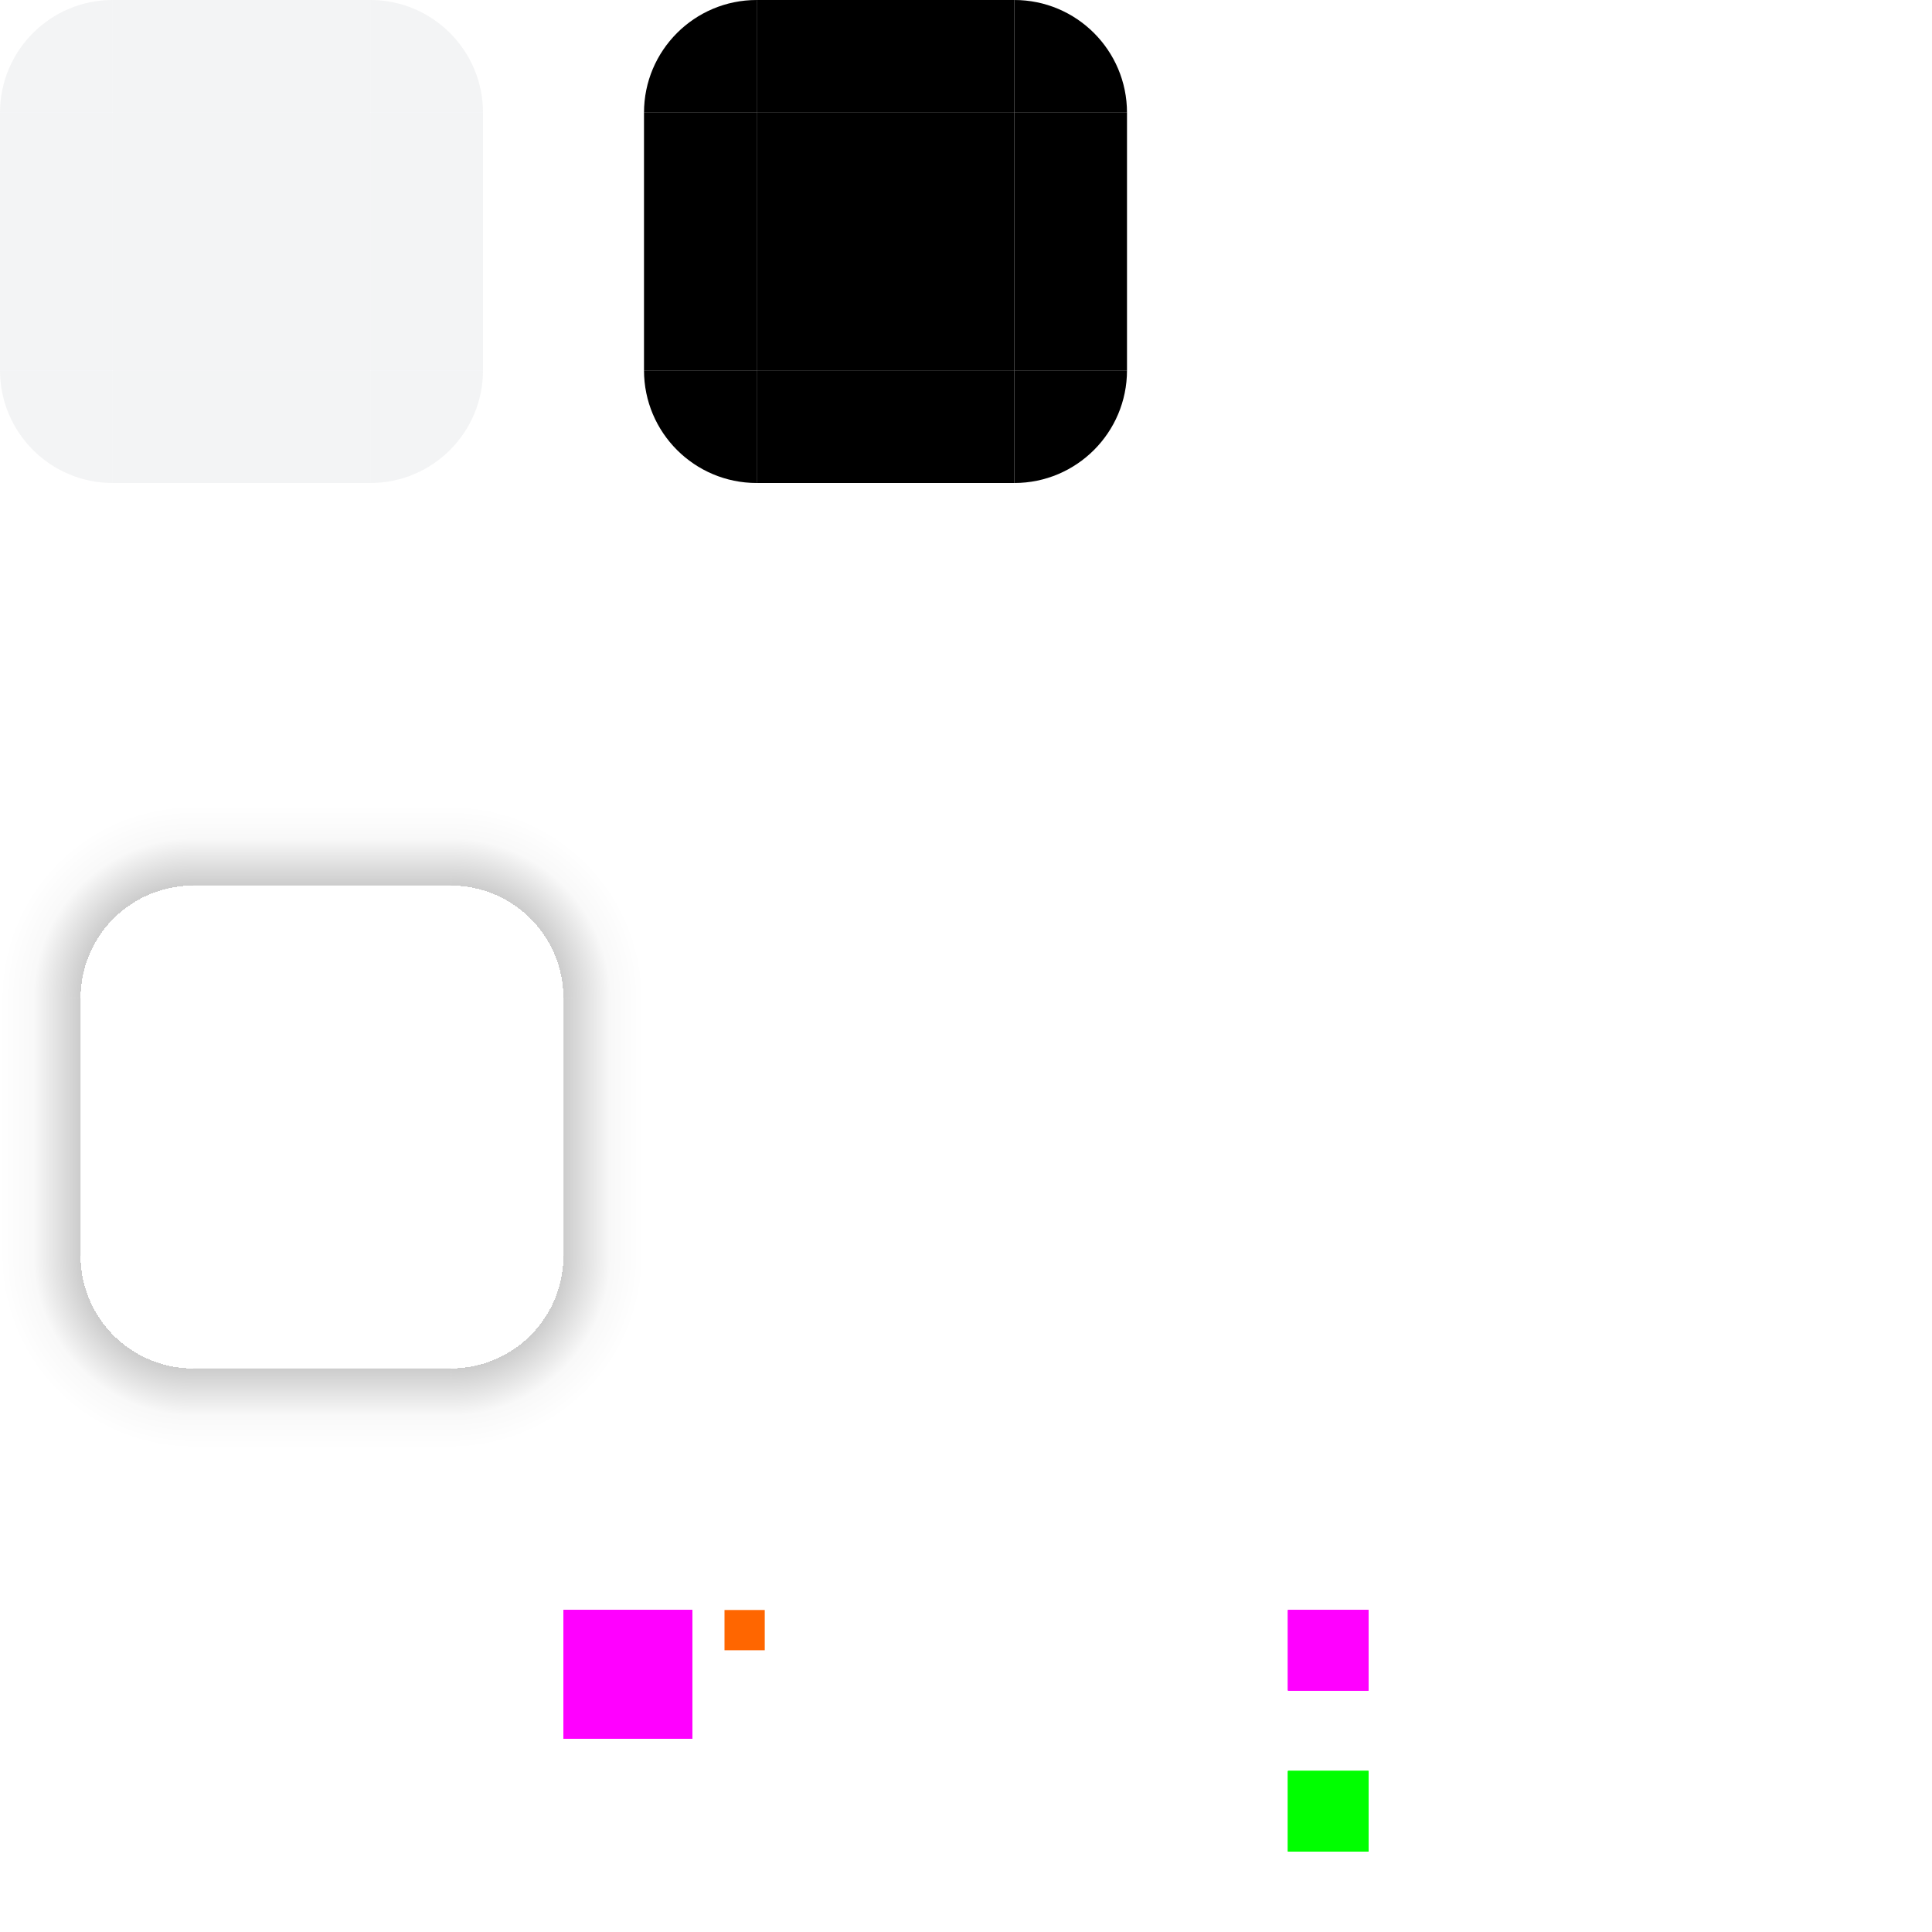
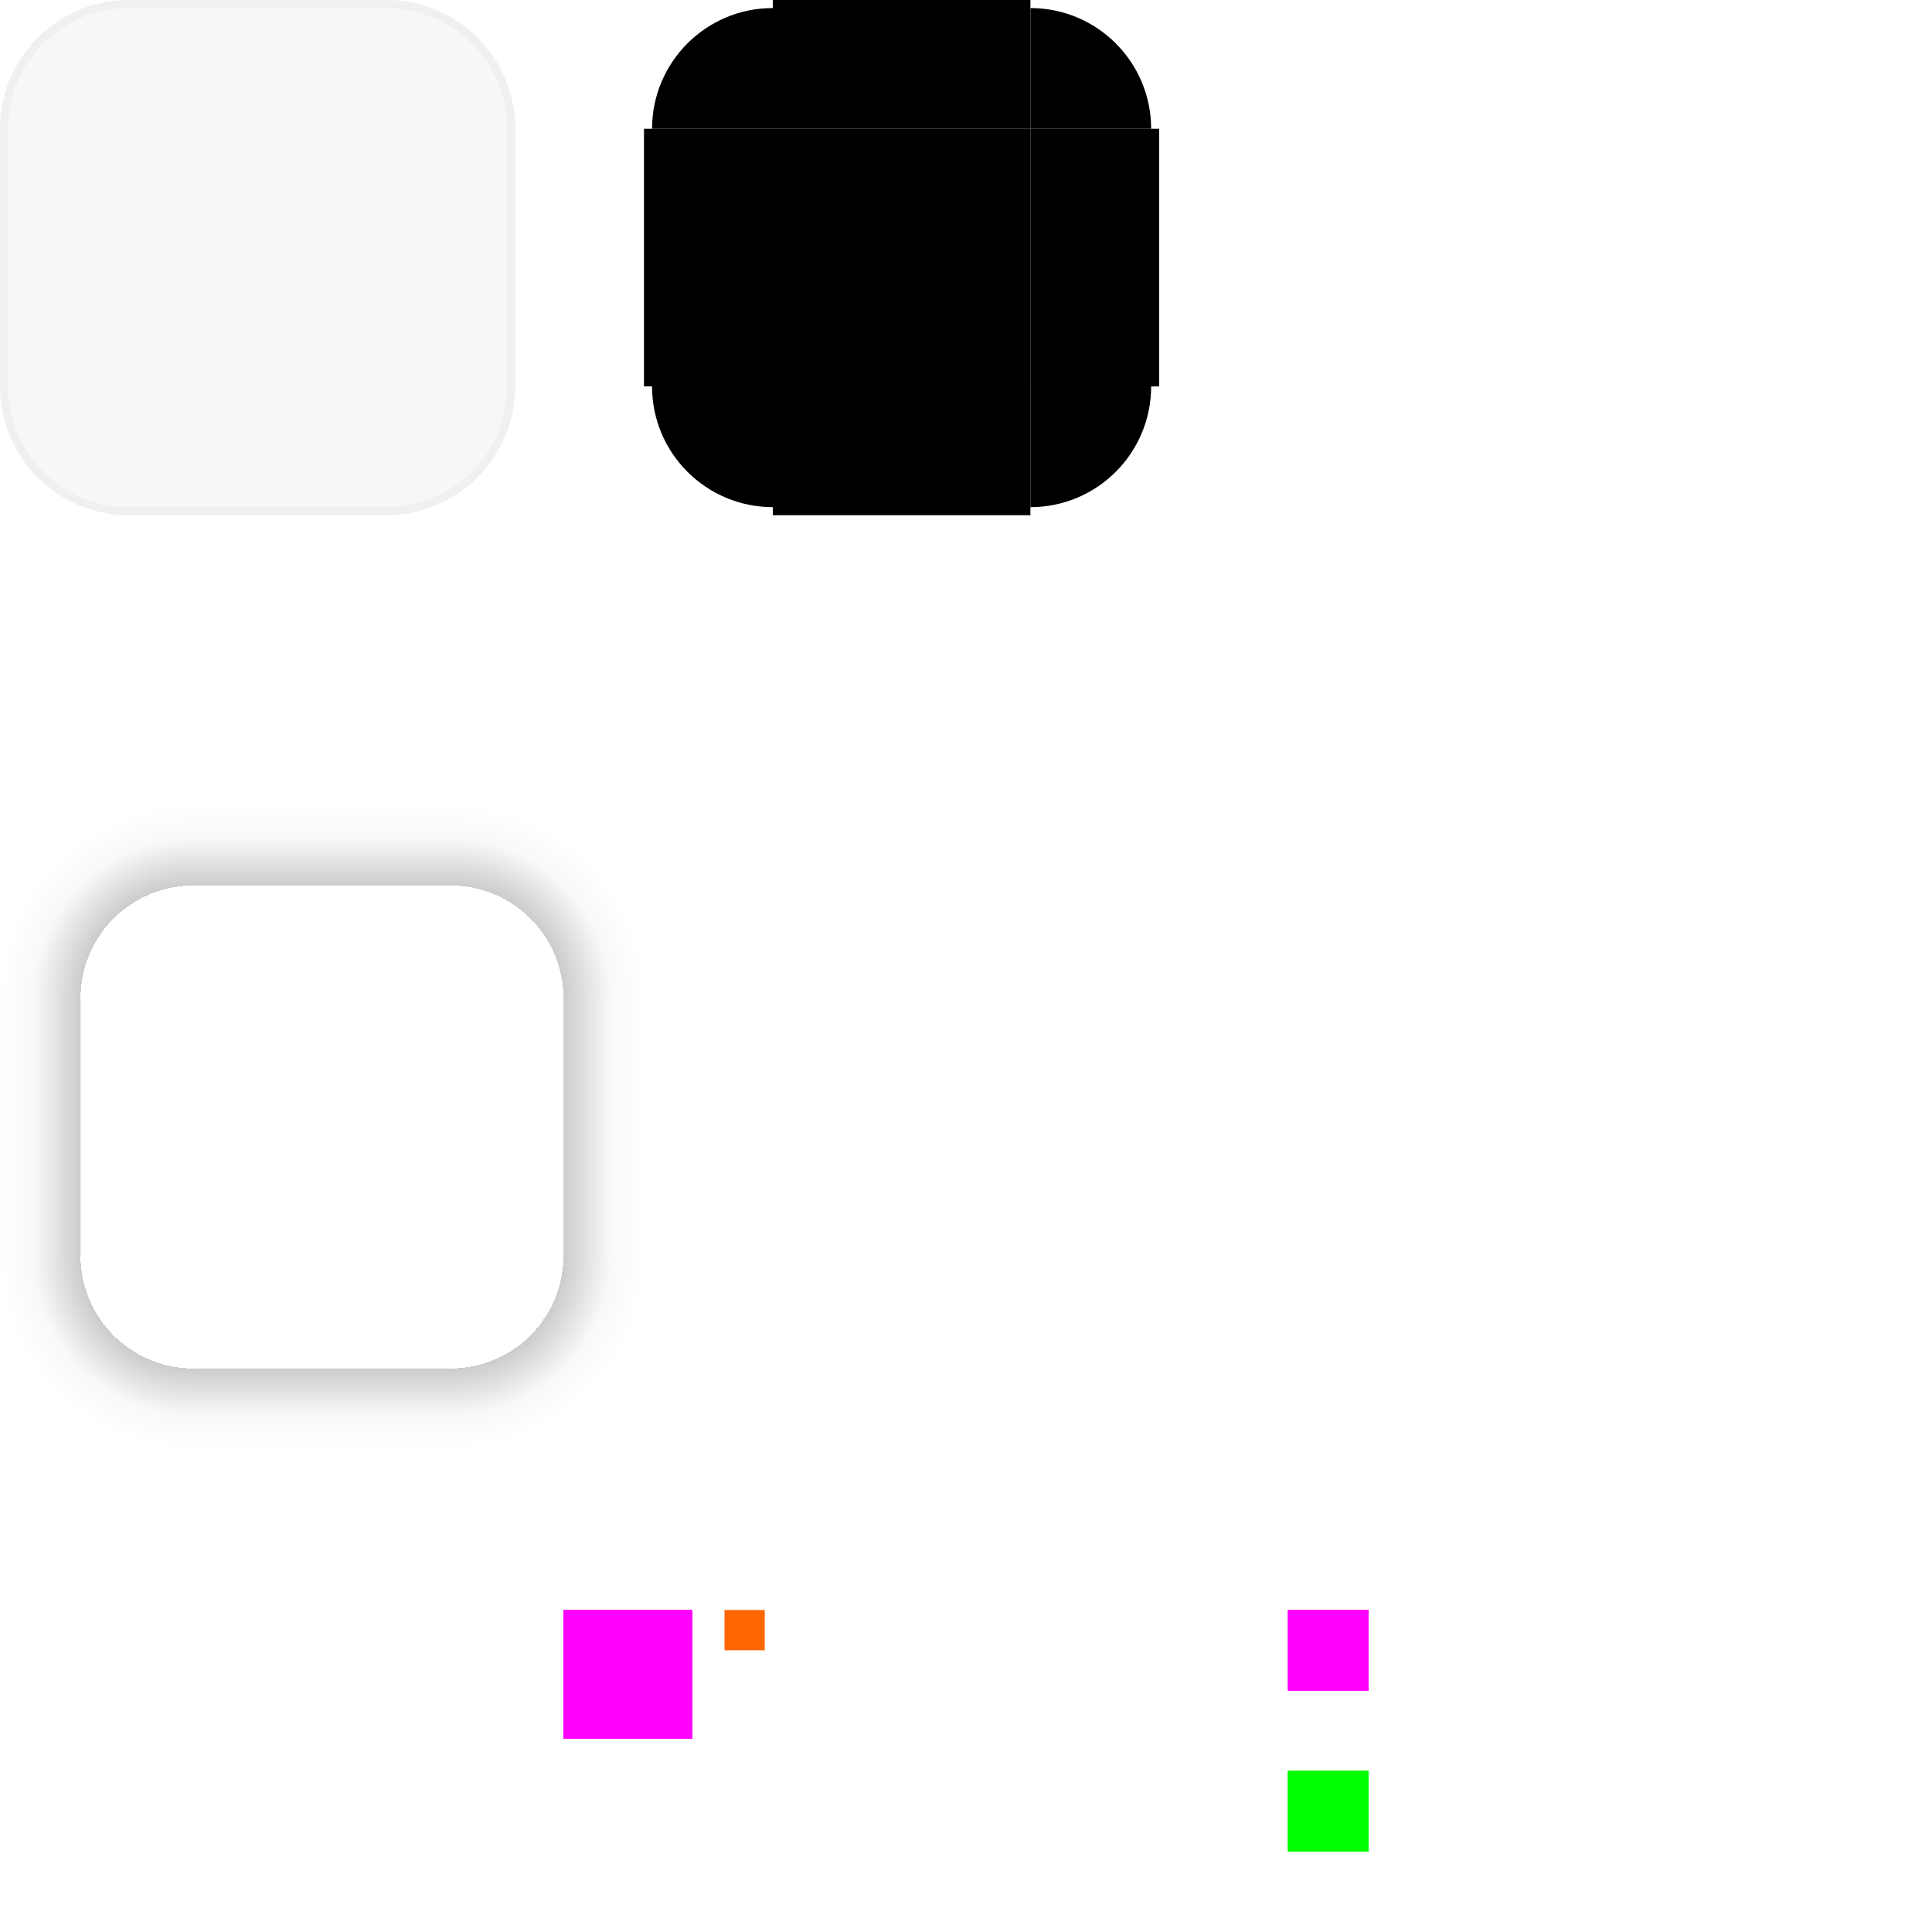
<svg xmlns="http://www.w3.org/2000/svg" width="240" height="240" viewBox="0 0 240 240">
  <defs>
-     <style type="text/css" id="current-color-scheme">.ColorScheme-Background { color:#eff0f1; stop-color:#eff0f1; }</style>
+     <style type="text/css" id="current-color-scheme">.ColorScheme-Background { color:#eff0f1; stop-color:#eff0f1; } .ColorScheme-Text { color:#232629; }</style>
    <linearGradient id="sh-t" gradientUnits="userSpaceOnUse" x1="0" y1="110" x2="0" y2="100">
      <stop offset="0" style="stop-color:#000;stop-opacity:0.2" />
      <stop offset="0.333" style="stop-color:#000;stop-opacity:0.1" />
      <stop offset="0.5" style="stop-color:#000;stop-opacity:0.05" />
      <stop offset="0.583" style="stop-color:#000;stop-opacity:0.025" />
      <stop offset="1" style="stop-color:#000;stop-opacity:0" />
    </linearGradient>
    <linearGradient id="sh-b" gradientUnits="userSpaceOnUse" x1="0" y1="170" x2="0" y2="180">
      <stop offset="0" style="stop-color:#000;stop-opacity:0.2" />
      <stop offset="0.333" style="stop-color:#000;stop-opacity:0.1" />
      <stop offset="0.5" style="stop-color:#000;stop-opacity:0.05" />
      <stop offset="0.583" style="stop-color:#000;stop-opacity:0.025" />
      <stop offset="1" style="stop-color:#000;stop-opacity:0" />
    </linearGradient>
    <linearGradient id="sh-l" gradientUnits="userSpaceOnUse" x1="10" y1="0" x2="0" y2="0">
      <stop offset="0" style="stop-color:#000;stop-opacity:0.2" />
      <stop offset="0.333" style="stop-color:#000;stop-opacity:0.1" />
      <stop offset="0.5" style="stop-color:#000;stop-opacity:0.05" />
      <stop offset="0.583" style="stop-color:#000;stop-opacity:0.025" />
      <stop offset="1" style="stop-color:#000;stop-opacity:0" />
    </linearGradient>
    <linearGradient id="sh-r" gradientUnits="userSpaceOnUse" x1="70" y1="0" x2="80" y2="0">
      <stop offset="0" style="stop-color:#000;stop-opacity:0.2" />
      <stop offset="0.333" style="stop-color:#000;stop-opacity:0.1" />
      <stop offset="0.5" style="stop-color:#000;stop-opacity:0.05" />
      <stop offset="0.583" style="stop-color:#000;stop-opacity:0.025" />
      <stop offset="1" style="stop-color:#000;stop-opacity:0" />
    </linearGradient>
    <radialGradient id="sh-tl" gradientUnits="userSpaceOnUse" cx="24" cy="124" r="24">
      <stop offset="0" style="stop-color:#000;stop-opacity:0" />
      <stop offset="0.583" style="stop-color:#000;stop-opacity:0" />
      <stop offset="0.583" style="stop-color:#000;stop-opacity:0.2" />
      <stop offset="0.722" style="stop-color:#000;stop-opacity:0.1" />
      <stop offset="0.792" style="stop-color:#000;stop-opacity:0.05" />
      <stop offset="0.826" style="stop-color:#000;stop-opacity:0.025" />
      <stop offset="1" style="stop-color:#000;stop-opacity:0" />
    </radialGradient>
    <radialGradient id="sh-tr" gradientUnits="userSpaceOnUse" cx="56" cy="124" r="24">
      <stop offset="0" style="stop-color:#000;stop-opacity:0" />
      <stop offset="0.583" style="stop-color:#000;stop-opacity:0" />
      <stop offset="0.583" style="stop-color:#000;stop-opacity:0.2" />
      <stop offset="0.722" style="stop-color:#000;stop-opacity:0.1" />
      <stop offset="0.792" style="stop-color:#000;stop-opacity:0.05" />
      <stop offset="0.826" style="stop-color:#000;stop-opacity:0.025" />
      <stop offset="1" style="stop-color:#000;stop-opacity:0" />
    </radialGradient>
    <radialGradient id="sh-br" gradientUnits="userSpaceOnUse" cx="56" cy="156" r="24">
      <stop offset="0" style="stop-color:#000;stop-opacity:0" />
      <stop offset="0.583" style="stop-color:#000;stop-opacity:0" />
      <stop offset="0.583" style="stop-color:#000;stop-opacity:0.2" />
      <stop offset="0.722" style="stop-color:#000;stop-opacity:0.1" />
      <stop offset="0.792" style="stop-color:#000;stop-opacity:0.05" />
      <stop offset="0.826" style="stop-color:#000;stop-opacity:0.025" />
      <stop offset="1" style="stop-color:#000;stop-opacity:0" />
    </radialGradient>
    <radialGradient id="sh-bl" gradientUnits="userSpaceOnUse" cx="24" cy="156" r="24">
      <stop offset="0" style="stop-color:#000;stop-opacity:0" />
      <stop offset="0.583" style="stop-color:#000;stop-opacity:0" />
      <stop offset="0.583" style="stop-color:#000;stop-opacity:0.2" />
      <stop offset="0.722" style="stop-color:#000;stop-opacity:0.1" />
      <stop offset="0.792" style="stop-color:#000;stop-opacity:0.05" />
      <stop offset="0.826" style="stop-color:#000;stop-opacity:0.025" />
      <stop offset="1" style="stop-color:#000;stop-opacity:0" />
    </radialGradient>
  </defs>
-   <rect id="top" x="14" y="0" width="32" height="14" class="ColorScheme-Background" style="opacity:0.75;fill:currentColor" />
-   <rect id="bottom" x="14" y="46" width="32" height="14" class="ColorScheme-Background" style="opacity:0.75;fill:currentColor" />
-   <rect id="left" x="0" y="14" width="14" height="32" class="ColorScheme-Background" style="opacity:0.75;fill:currentColor" />
-   <rect id="right" x="46" y="14" width="14" height="32" class="ColorScheme-Background" style="opacity:0.75;fill:currentColor" />
-   <rect id="center" x="14" y="14" width="32" height="32" class="ColorScheme-Background" style="opacity:0.75;fill:currentColor" />
-   <path id="topleft" d="M 0,14 H 0 A 14 14 0 0 1 14,0 V 0 V 14 Z" class="ColorScheme-Background" style="opacity:0.75;fill:currentColor" />
-   <path id="topright" d="M 46,0 V 0 A 14 14 0 0 1 60,14 H 60 H 46 Z" class="ColorScheme-Background" style="opacity:0.75;fill:currentColor" />
-   <path id="bottomright" d="M 60,46 H 60 A 14 14 0 0 1 46,60 V 60 V 46 Z" class="ColorScheme-Background" style="opacity:0.75;fill:currentColor" />
-   <path id="bottomleft" d="M 14,60 V 60 A 14 14 0 0 1 0,46 H 0 H 14 Z" class="ColorScheme-Background" style="opacity:0.75;fill:currentColor" />
-   <rect id="mask-top" x="94" y="0" width="32" height="14" style="fill:#000" />
-   <rect id="mask-bottom" x="94" y="46" width="32" height="14" style="fill:#000" />
-   <rect id="mask-left" x="80" y="14" width="14" height="32" style="fill:#000" />
-   <rect id="mask-right" x="126" y="14" width="14" height="32" style="fill:#000" />
-   <rect id="mask-center" x="94" y="14" width="32" height="32" style="fill:#000" />
-   <path id="mask-topleft" d="M 80,14 A 14,14 0 0 1 94,0 V 14 Z" style="fill:#000" />
-   <path id="mask-topright" d="M 126,0 A 14,14 0 0 1 140,14 H 126 Z" style="fill:#000" />
-   <path id="mask-bottomright" d="M 140,46 A 14,14 0 0 1 126,60 V 46 Z" style="fill:#000" />
-   <path id="mask-bottomleft" d="M 94,60 A 14,14 0 0 1 80,46 H 94 Z" style="fill:#000" />
+   <g id="top">
+     <rect x="16" y="0" width="32" height="16" class="ColorScheme-Background" style="opacity:0.5;fill:currentColor" />
+     <rect x="16" y="0" width="32" height="1" class="ColorScheme-Background" style="opacity:1;fill:currentColor" />
+   </g>
+   <g id="bottom">
+     <rect x="16" y="48" width="32" height="16" class="ColorScheme-Background" style="opacity:0.5;fill:currentColor" />
+     <rect x="16" y="63" width="32" height="1" class="ColorScheme-Background" style="opacity:1;fill:currentColor" />
+   </g>
+   <g id="left">
+     <rect x="0" y="16" width="16" height="32" class="ColorScheme-Background" style="opacity:0.5;fill:currentColor" />
+     <rect x="0" y="16" width="1" height="32" class="ColorScheme-Background" style="opacity:1;fill:currentColor" />
+   </g>
+   <g id="right">
+     <rect x="48" y="16" width="16" height="32" class="ColorScheme-Background" style="opacity:0.5;fill:currentColor" />
+     <rect x="63" y="16" width="1" height="32" class="ColorScheme-Background" style="opacity:1;fill:currentColor" />
+   </g>
+   <rect id="center" x="16" y="16" width="32" height="32" class="ColorScheme-Background" style="opacity:0.5;fill:currentColor" />
+   <g id="topleft">
+     <path d="M 0,16 A 16,16 0 0 1 16,0 V 16 Z" class="ColorScheme-Background" style="opacity:0.5;fill:currentColor" />
+     <path d="M 0,16 A 16,16 0 0 1 16,0 V 1 A 15,15 0 0 0 1,16 Z" class="ColorScheme-Background" style="opacity:1;fill:currentColor" />
+   </g>
+   <g id="topright">
+     <path d="M 48,0 A 16,16 0 0 1 64,16 H 48 Z" class="ColorScheme-Background" style="opacity:0.5;fill:currentColor" />
+     <path d="M 48,0 A 16,16 0 0 1 64,16 H 63 A 15,15 0 0 0 48,1 Z" class="ColorScheme-Background" style="opacity:1;fill:currentColor" />
+   </g>
+   <g id="bottomright">
+     <path d="M 64,48 A 16,16 0 0 1 48,64 V 48 Z" class="ColorScheme-Background" style="opacity:0.5;fill:currentColor" />
+     <path d="M 64,48 A 16,16 0 0 1 48,64 V 63 A 15,15 0 0 0 63,48 Z" class="ColorScheme-Background" style="opacity:1;fill:currentColor" />
+   </g>
+   <g id="bottomleft">
+     <path d="M 16,64 A 16,16 0 0 1 0,48 H 16 Z" class="ColorScheme-Background" style="opacity:0.5;fill:currentColor" />
+     <path d="M 16,64 A 16,16 0 0 1 0,48 H 1 A 15,15 0 0 0 16,63 Z" class="ColorScheme-Background" style="opacity:1;fill:currentColor" />
+   </g>
+   <path id="mask-top" d="M 96,0 V 0 H 128 V 0 V 16 H 96 Z" style="fill:#000" />
+   <path id="mask-bottom" d="M 96,48 H 128 V 64 V 64 H 96 Z" style="fill:#000" />
+   <path id="mask-left" d="M 80,16 H 80 V 48 H 80 H 96 V 16 Z" style="fill:#000" />
+   <path id="mask-right" d="M 128,16 H 144 H 144 H 144 V 48 H 128 Z" style="fill:#000" />
+   <rect id="mask-center" x="96" y="16" width="32" height="32" style="fill:#000" />
+   <path id="mask-topleft" d="M 80,16 H 81 A 15,15 0 0 1 96,1 V 0 V 16 Z" style="fill:#000" />
+   <path id="mask-topright" d="M 128,0 V 1 A 15,15 0 0 1 143,16 H 144 H 128 Z" style="fill:#000" />
+   <path id="mask-bottomright" d="M 144,48 H 143 A 15,15 0 0 1 128,63 V 64 V 48 Z" style="fill:#000" />
+   <path id="mask-bottomleft" d="M 96,64 V 63 A 15,15 0 0 1 81,48 H 80 H 96 Z" style="fill:#000" />
  <rect id="hint-top-margin" x="70" y="200" width="16" height="16" style="fill:#ff00ff" />
  <rect id="hint-top-inset" x="70" y="220" width="9.9999999e-09" height="9.9999999e-09" style="fill:#00ff00" />
  <rect id="hint-bottom-margin" x="70" y="200" width="16" height="16" style="fill:#ff00ff" />
  <rect id="hint-bottom-inset" x="70" y="220" width="9.9999999e-09" height="9.9999999e-09" style="fill:#00ff00" />
  <rect id="hint-left-margin" x="70" y="200" width="16" height="16" style="fill:#ff00ff" />
  <rect id="hint-left-inset" x="70" y="220" width="9.9999999e-09" height="9.9999999e-09" style="fill:#00ff00" />
  <rect id="hint-right-margin" x="70" y="200" width="16" height="16" style="fill:#ff00ff" />
  <rect id="hint-right-inset" x="70" y="220" width="9.9999999e-09" height="9.9999999e-09" style="fill:#00ff00" />
  <rect id="hint-tile-center" x="90" y="200" width="5" height="5" style="fill:#ff6600" />
  <g id="shadow-top">
    <rect x="24" y="100" width="32" height="10" style="fill:url(#sh-t)" />
    <rect x="24" y="110" width="32" height="14" style="opacity:0.001;fill:#000;fill-opacity:0.004" />
  </g>
  <g id="shadow-bottom">
    <rect x="24" y="156" width="32" height="14" style="opacity:0.001;fill:#000;fill-opacity:0.004" />
    <rect x="24" y="170" width="32" height="10" style="fill:url(#sh-b)" />
  </g>
  <g id="shadow-left">
    <rect x="0" y="124" width="10" height="32" style="fill:url(#sh-l)" />
    <rect x="10" y="124" width="14" height="32" style="opacity:0.001;fill:#000;fill-opacity:0.004" />
  </g>
  <g id="shadow-right">
    <rect x="56" y="124" width="14" height="32" style="opacity:0.001;fill:#000;fill-opacity:0.004" />
    <rect x="70" y="124" width="10" height="32" style="fill:url(#sh-r)" />
  </g>
  <rect id="shadow-center" x="24" y="124" width="32" height="32" style="opacity:0.001;fill:#000;fill-opacity:0.004" />
  <rect id="shadow-topleft" x="0" y="100" width="24" height="24" style="fill:url(#sh-tl)" />
  <rect id="shadow-topright" x="56" y="100" width="24" height="24" style="fill:url(#sh-tr)" />
  <rect id="shadow-bottomright" x="56" y="156" width="24" height="24" style="fill:url(#sh-br)" />
  <rect id="shadow-bottomleft" x="0" y="156" width="24" height="24" style="fill:url(#sh-bl)" />
  <rect id="shadow-hint-top-margin" x="160" y="200" width="10" height="10" style="fill:#ff00ff" />
  <rect id="shadow-hint-top-inset" x="160" y="220" width="10" height="10" style="fill:#00ff00" />
  <rect id="shadow-hint-bottom-margin" x="160" y="200" width="10" height="10" style="fill:#ff00ff" />
  <rect id="shadow-hint-bottom-inset" x="160" y="220" width="10" height="10" style="fill:#00ff00" />
  <rect id="shadow-hint-left-margin" x="160" y="200" width="10" height="10" style="fill:#ff00ff" />
  <rect id="shadow-hint-left-inset" x="160" y="220" width="10" height="10" style="fill:#00ff00" />
  <rect id="shadow-hint-right-margin" x="160" y="200" width="10" height="10" style="fill:#ff00ff" />
  <rect id="shadow-hint-right-inset" x="160" y="220" width="10" height="10" style="fill:#00ff00" />
</svg>
